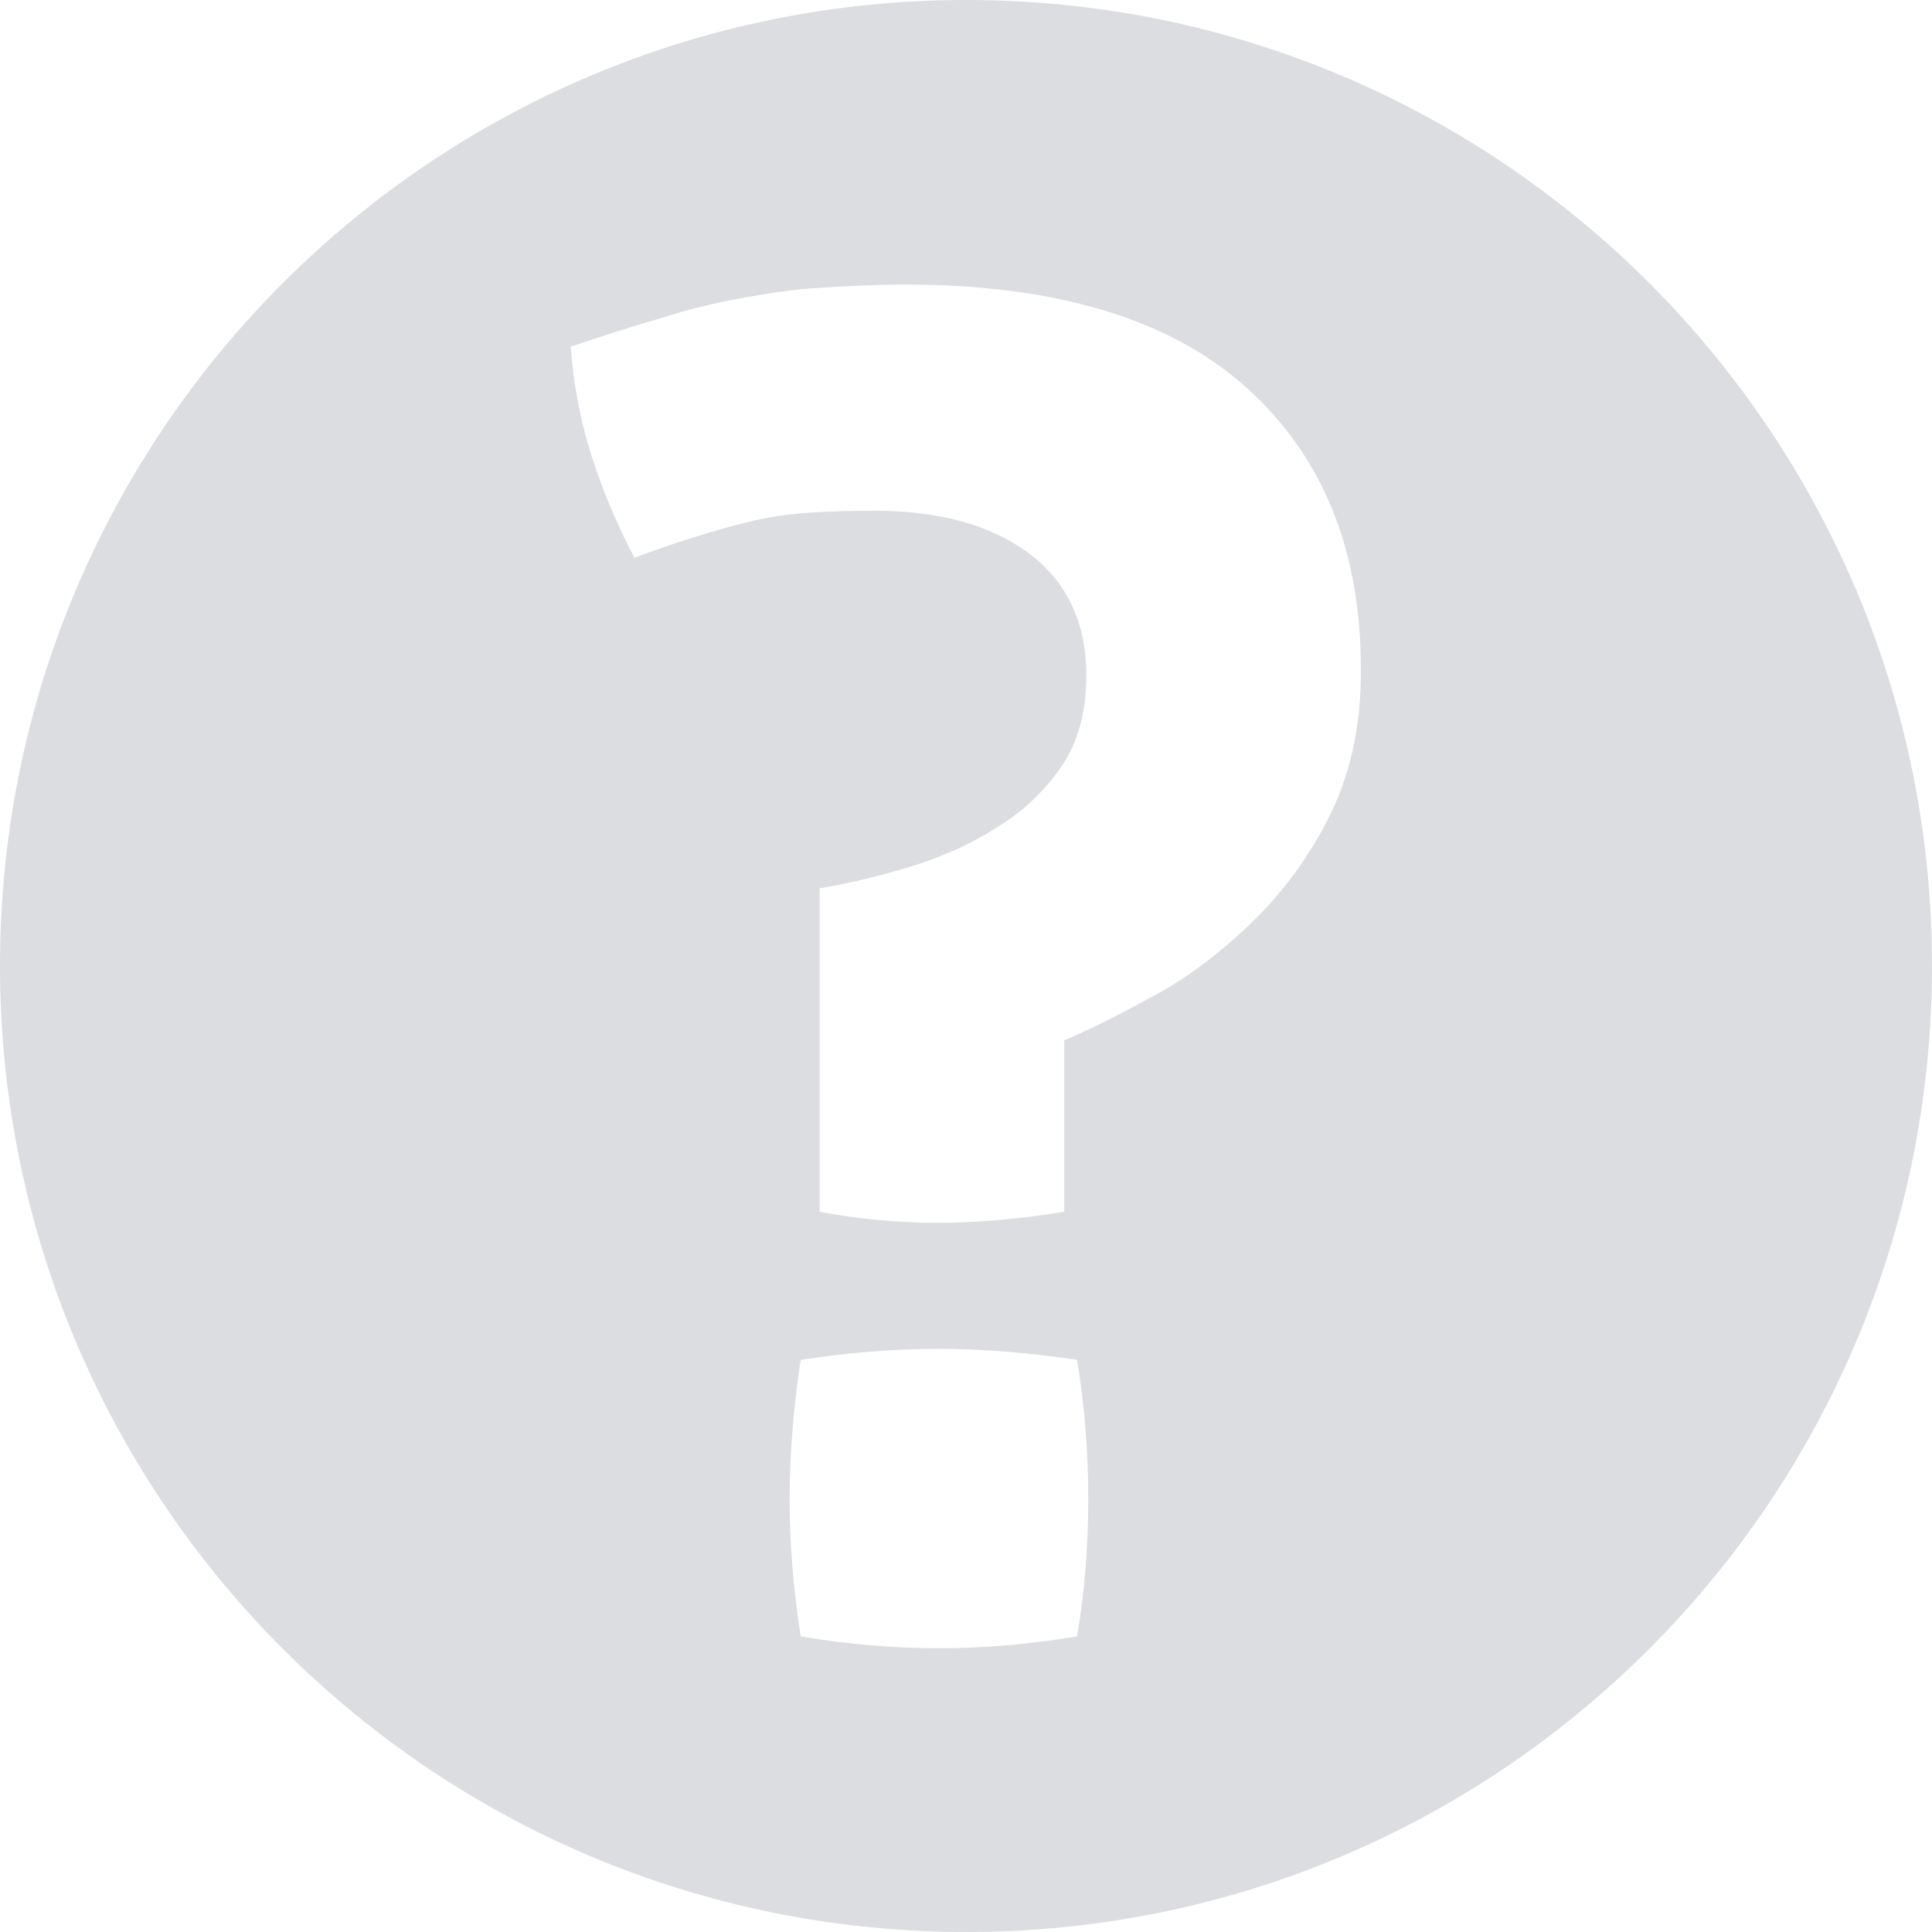
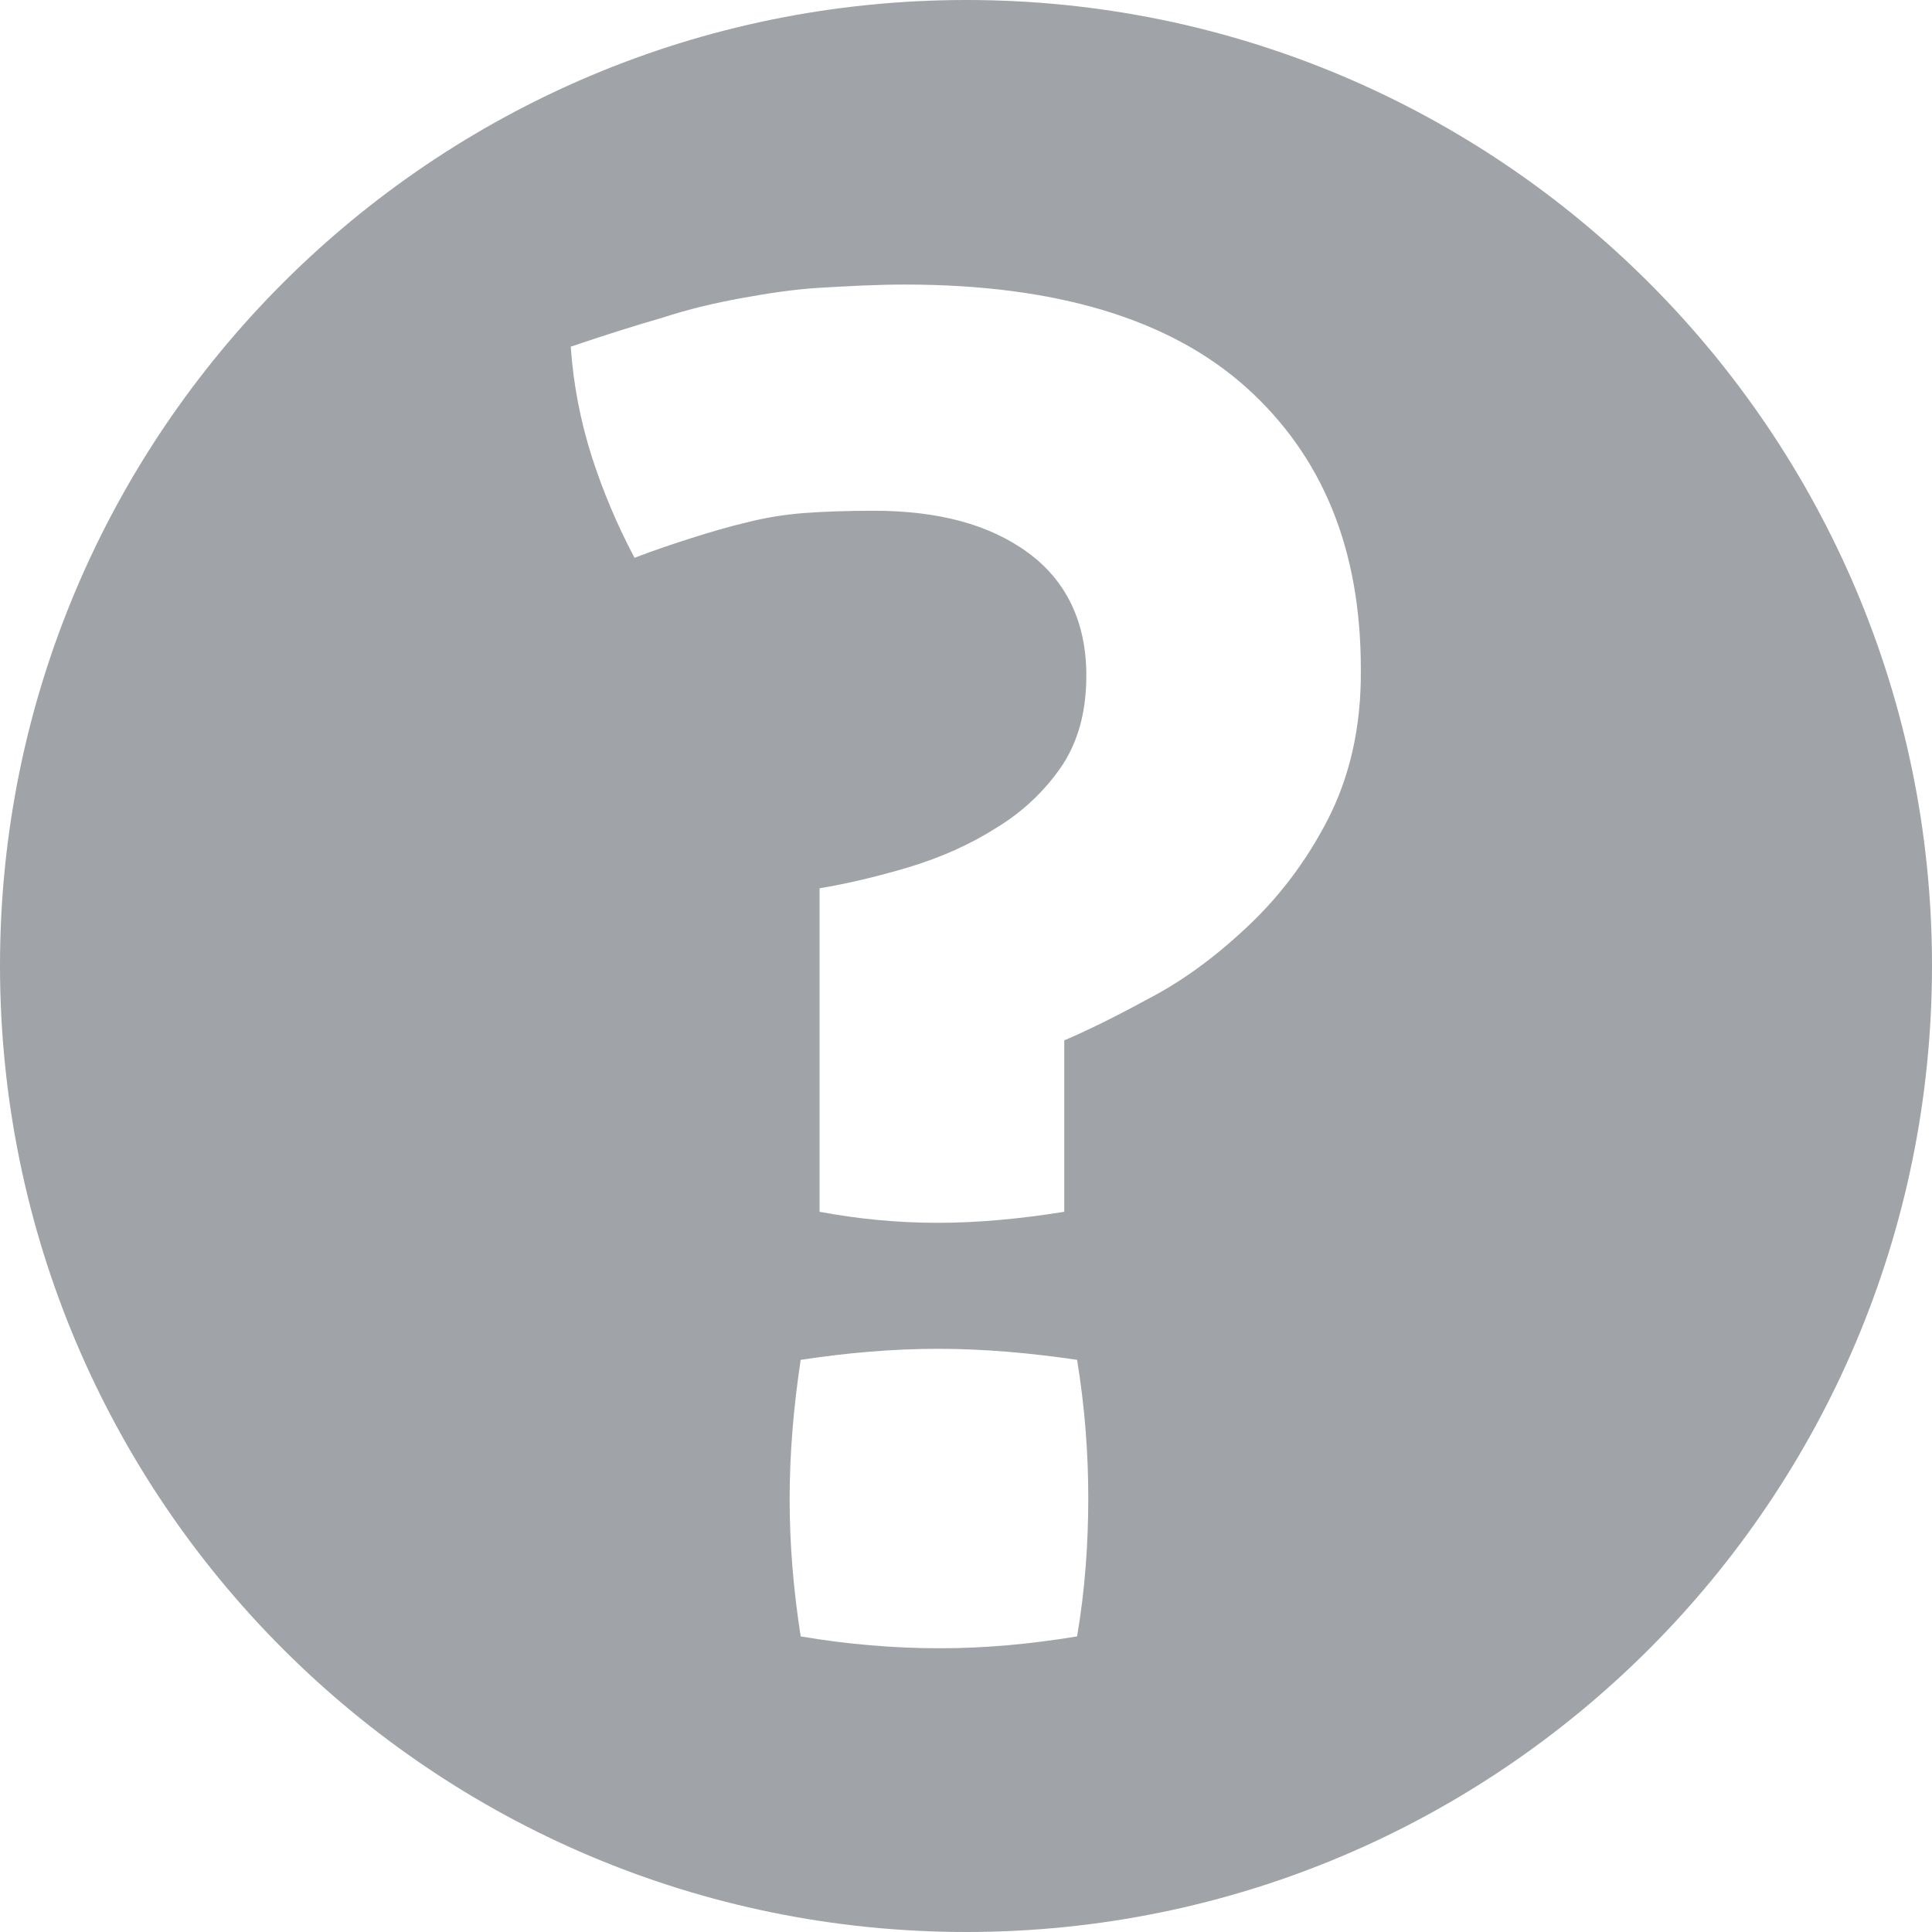
<svg xmlns="http://www.w3.org/2000/svg" width="14" height="14" viewBox="0 0 14 14" fill="none">
-   <path d="M7.003 0C3.134 0 0 3.134 0 6.997C0 10.866 3.134 14 7.003 14C10.866 14 14 10.866 14 6.997C14 3.134 10.866 0 7.003 0ZM7.805 11.858C7.459 11.915 7.13 11.944 6.811 11.944C6.477 11.944 6.136 11.915 5.802 11.858C5.75 11.523 5.722 11.194 5.722 10.864C5.722 10.534 5.75 10.2 5.802 9.854C6.136 9.803 6.472 9.774 6.795 9.774C7.125 9.774 7.459 9.803 7.805 9.854C7.862 10.202 7.886 10.536 7.886 10.853C7.886 11.189 7.862 11.523 7.805 11.858ZM9.618 5.946C9.456 6.258 9.254 6.517 9.022 6.731C8.792 6.946 8.555 7.118 8.307 7.245C8.064 7.378 7.862 7.475 7.712 7.539V8.781C7.395 8.832 7.088 8.861 6.794 8.861C6.499 8.861 6.211 8.832 5.939 8.781V6.437C6.147 6.402 6.366 6.35 6.592 6.282C6.818 6.213 7.03 6.12 7.221 5.998C7.411 5.883 7.568 5.733 7.688 5.56C7.81 5.381 7.872 5.162 7.872 4.896C7.872 4.509 7.728 4.21 7.451 4.006C7.168 3.798 6.794 3.701 6.331 3.701C6.141 3.701 5.973 3.707 5.822 3.718C5.672 3.73 5.534 3.754 5.406 3.787C5.28 3.816 5.147 3.856 5.014 3.898C4.888 3.938 4.749 3.984 4.598 4.042C4.472 3.805 4.368 3.557 4.286 3.302C4.206 3.048 4.154 2.782 4.136 2.512C4.373 2.432 4.592 2.362 4.794 2.304C4.99 2.24 5.186 2.194 5.376 2.16C5.566 2.125 5.757 2.096 5.947 2.085C6.138 2.074 6.346 2.062 6.558 2.062C7.65 2.062 8.475 2.31 9.029 2.806C9.582 3.302 9.861 3.978 9.861 4.845C9.866 5.27 9.779 5.635 9.618 5.946Z" fill="#DBDDE0" />
+   <path d="M7.003 0C3.134 0 0 3.134 0 6.997C0 10.866 3.134 14 7.003 14C10.866 14 14 10.866 14 6.997C14 3.134 10.866 0 7.003 0ZM7.805 11.858C7.459 11.915 7.13 11.944 6.811 11.944C6.477 11.944 6.136 11.915 5.802 11.858C5.75 11.523 5.722 11.194 5.722 10.864C5.722 10.534 5.75 10.2 5.802 9.854C6.136 9.803 6.472 9.774 6.795 9.774C7.125 9.774 7.459 9.803 7.805 9.854C7.862 10.202 7.886 10.536 7.886 10.853C7.886 11.189 7.862 11.523 7.805 11.858ZM9.618 5.946C9.456 6.258 9.254 6.517 9.022 6.731C8.792 6.946 8.555 7.118 8.307 7.245C8.064 7.378 7.862 7.475 7.712 7.539V8.781C7.395 8.832 7.088 8.861 6.794 8.861C6.499 8.861 6.211 8.832 5.939 8.781V6.437C6.147 6.402 6.366 6.35 6.592 6.282C6.818 6.213 7.03 6.12 7.221 5.998C7.411 5.883 7.568 5.733 7.688 5.56C7.81 5.381 7.872 5.162 7.872 4.896C7.872 4.509 7.728 4.21 7.451 4.006C7.168 3.798 6.794 3.701 6.331 3.701C6.141 3.701 5.973 3.707 5.822 3.718C5.672 3.73 5.534 3.754 5.406 3.787C5.28 3.816 5.147 3.856 5.014 3.898C4.888 3.938 4.749 3.984 4.598 4.042C4.472 3.805 4.368 3.557 4.286 3.302C4.206 3.048 4.154 2.782 4.136 2.512C4.373 2.432 4.592 2.362 4.794 2.304C4.99 2.24 5.186 2.194 5.376 2.16C5.566 2.125 5.757 2.096 5.947 2.085C6.138 2.074 6.346 2.062 6.558 2.062C7.65 2.062 8.475 2.31 9.029 2.806C9.582 3.302 9.861 3.978 9.861 4.845C9.866 5.27 9.779 5.635 9.618 5.946Z" fill="#a0a4a8" />
</svg>
